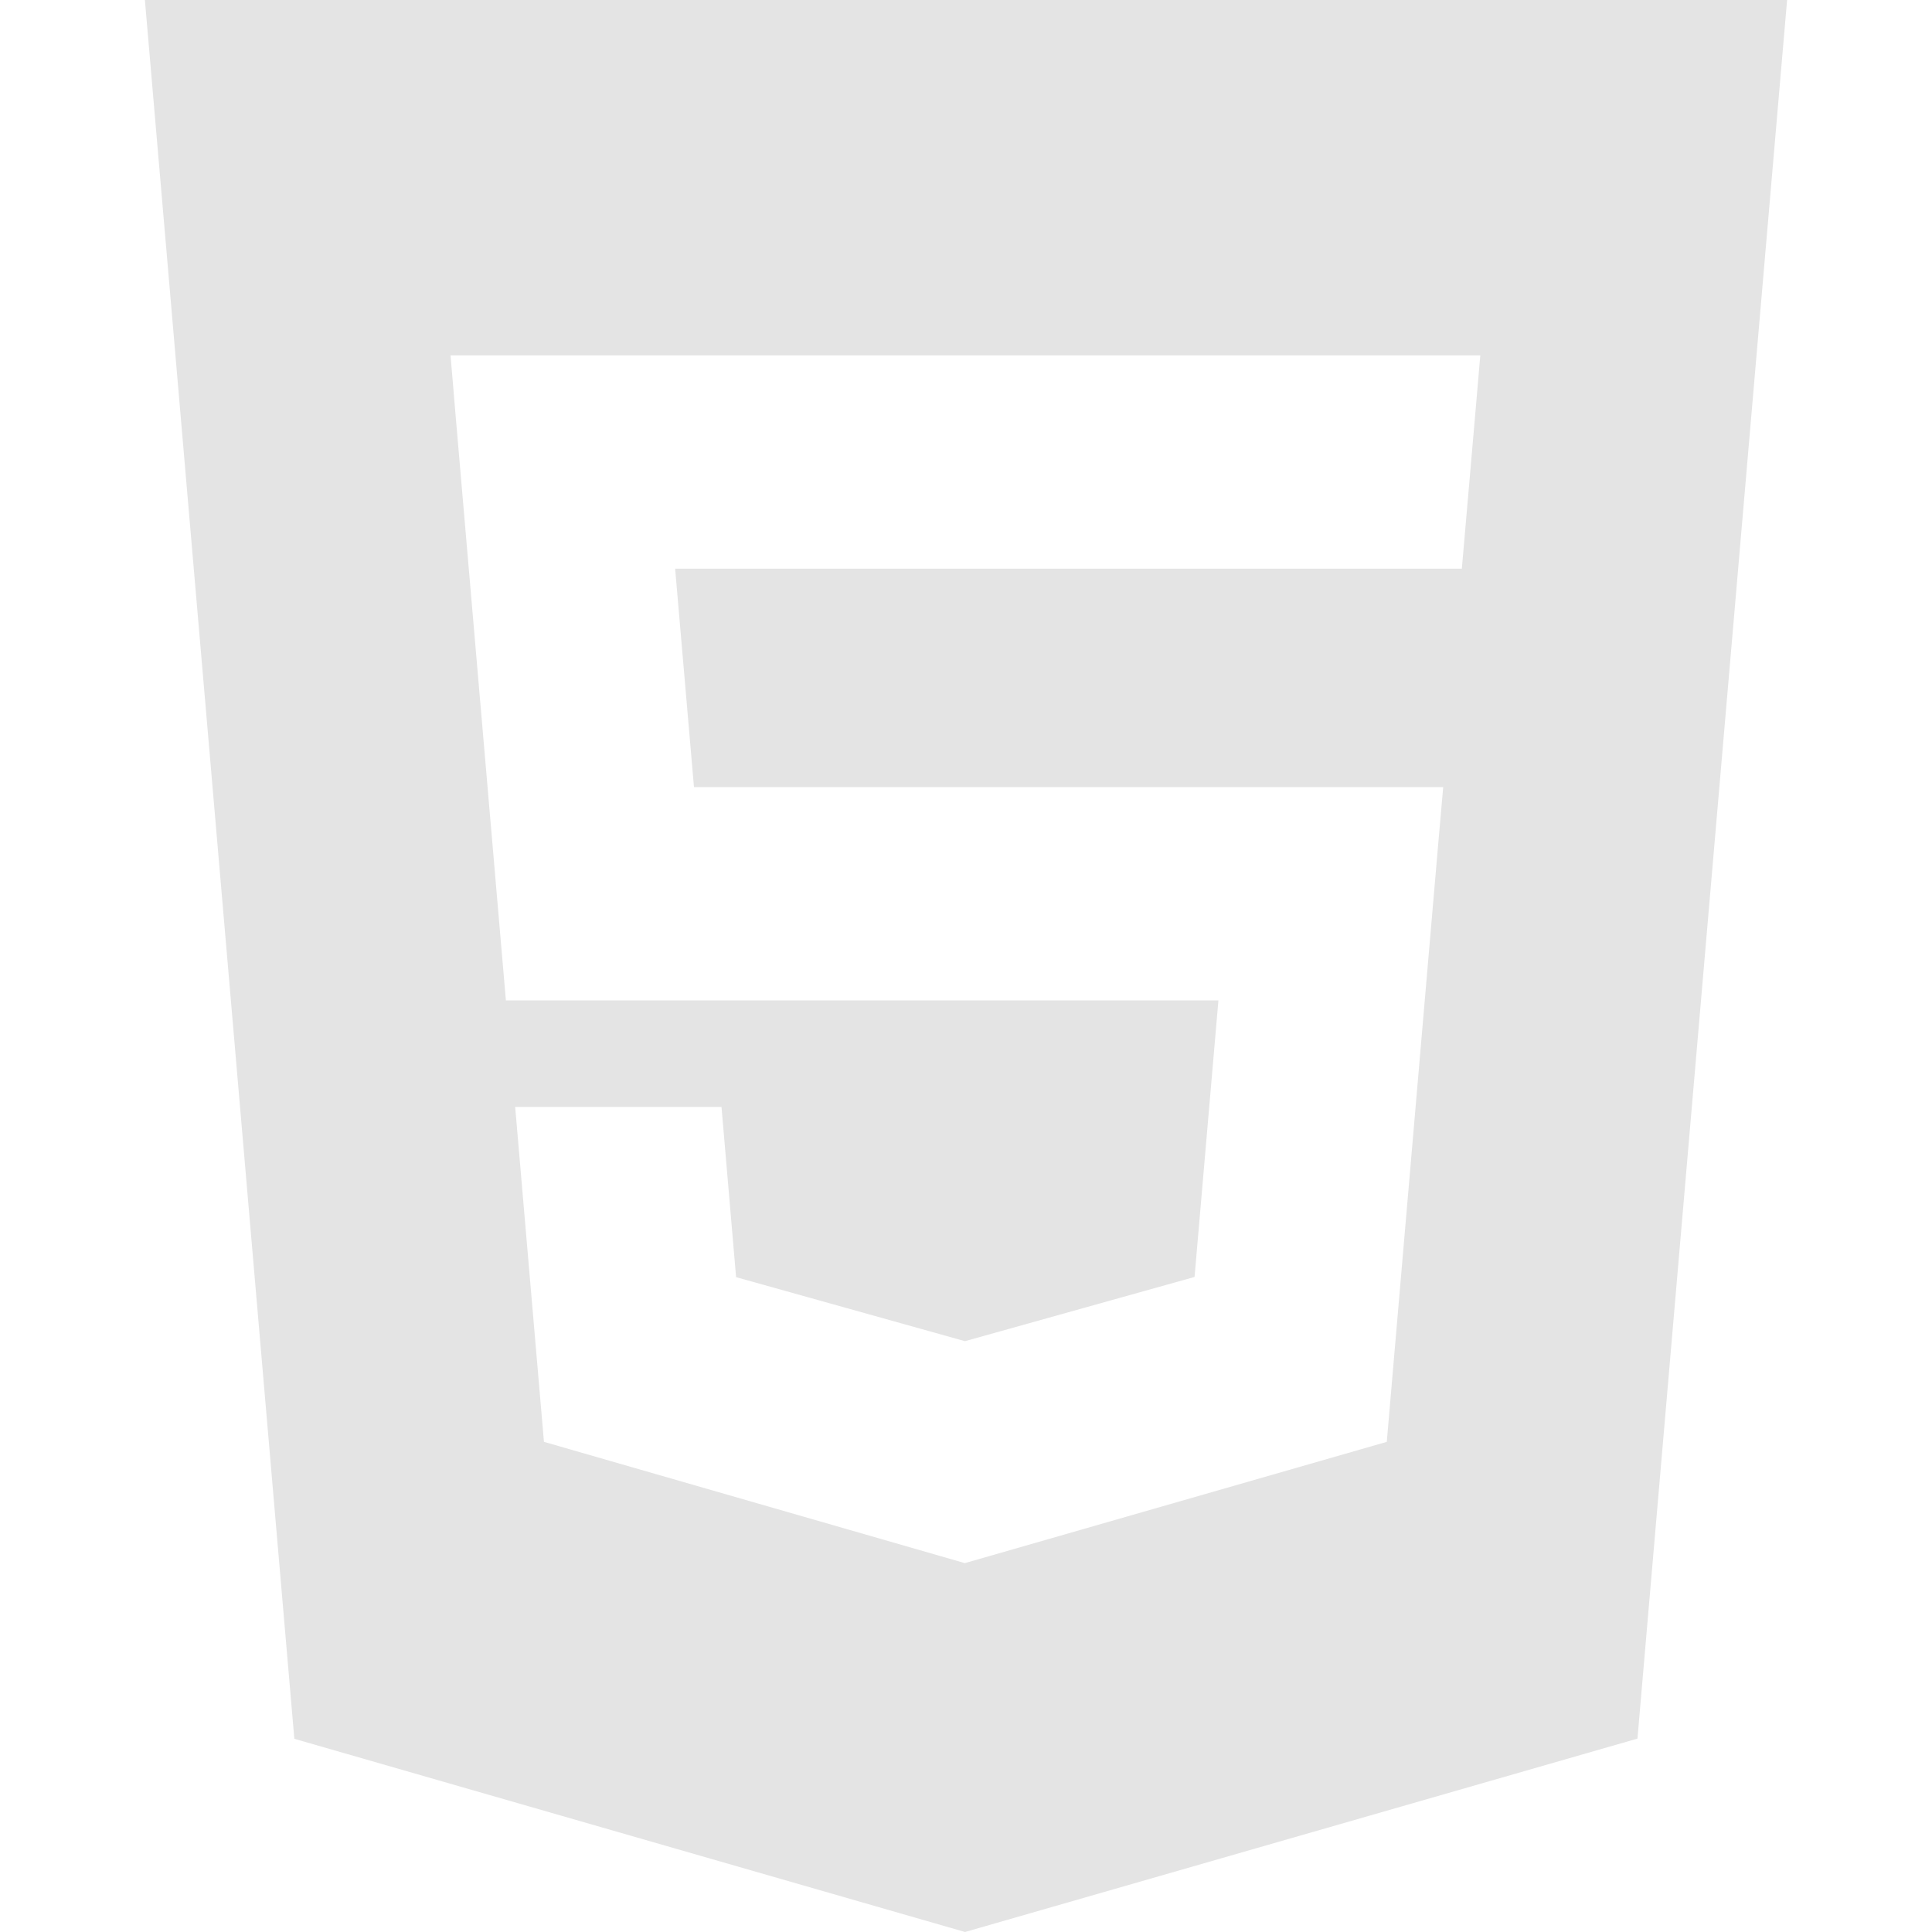
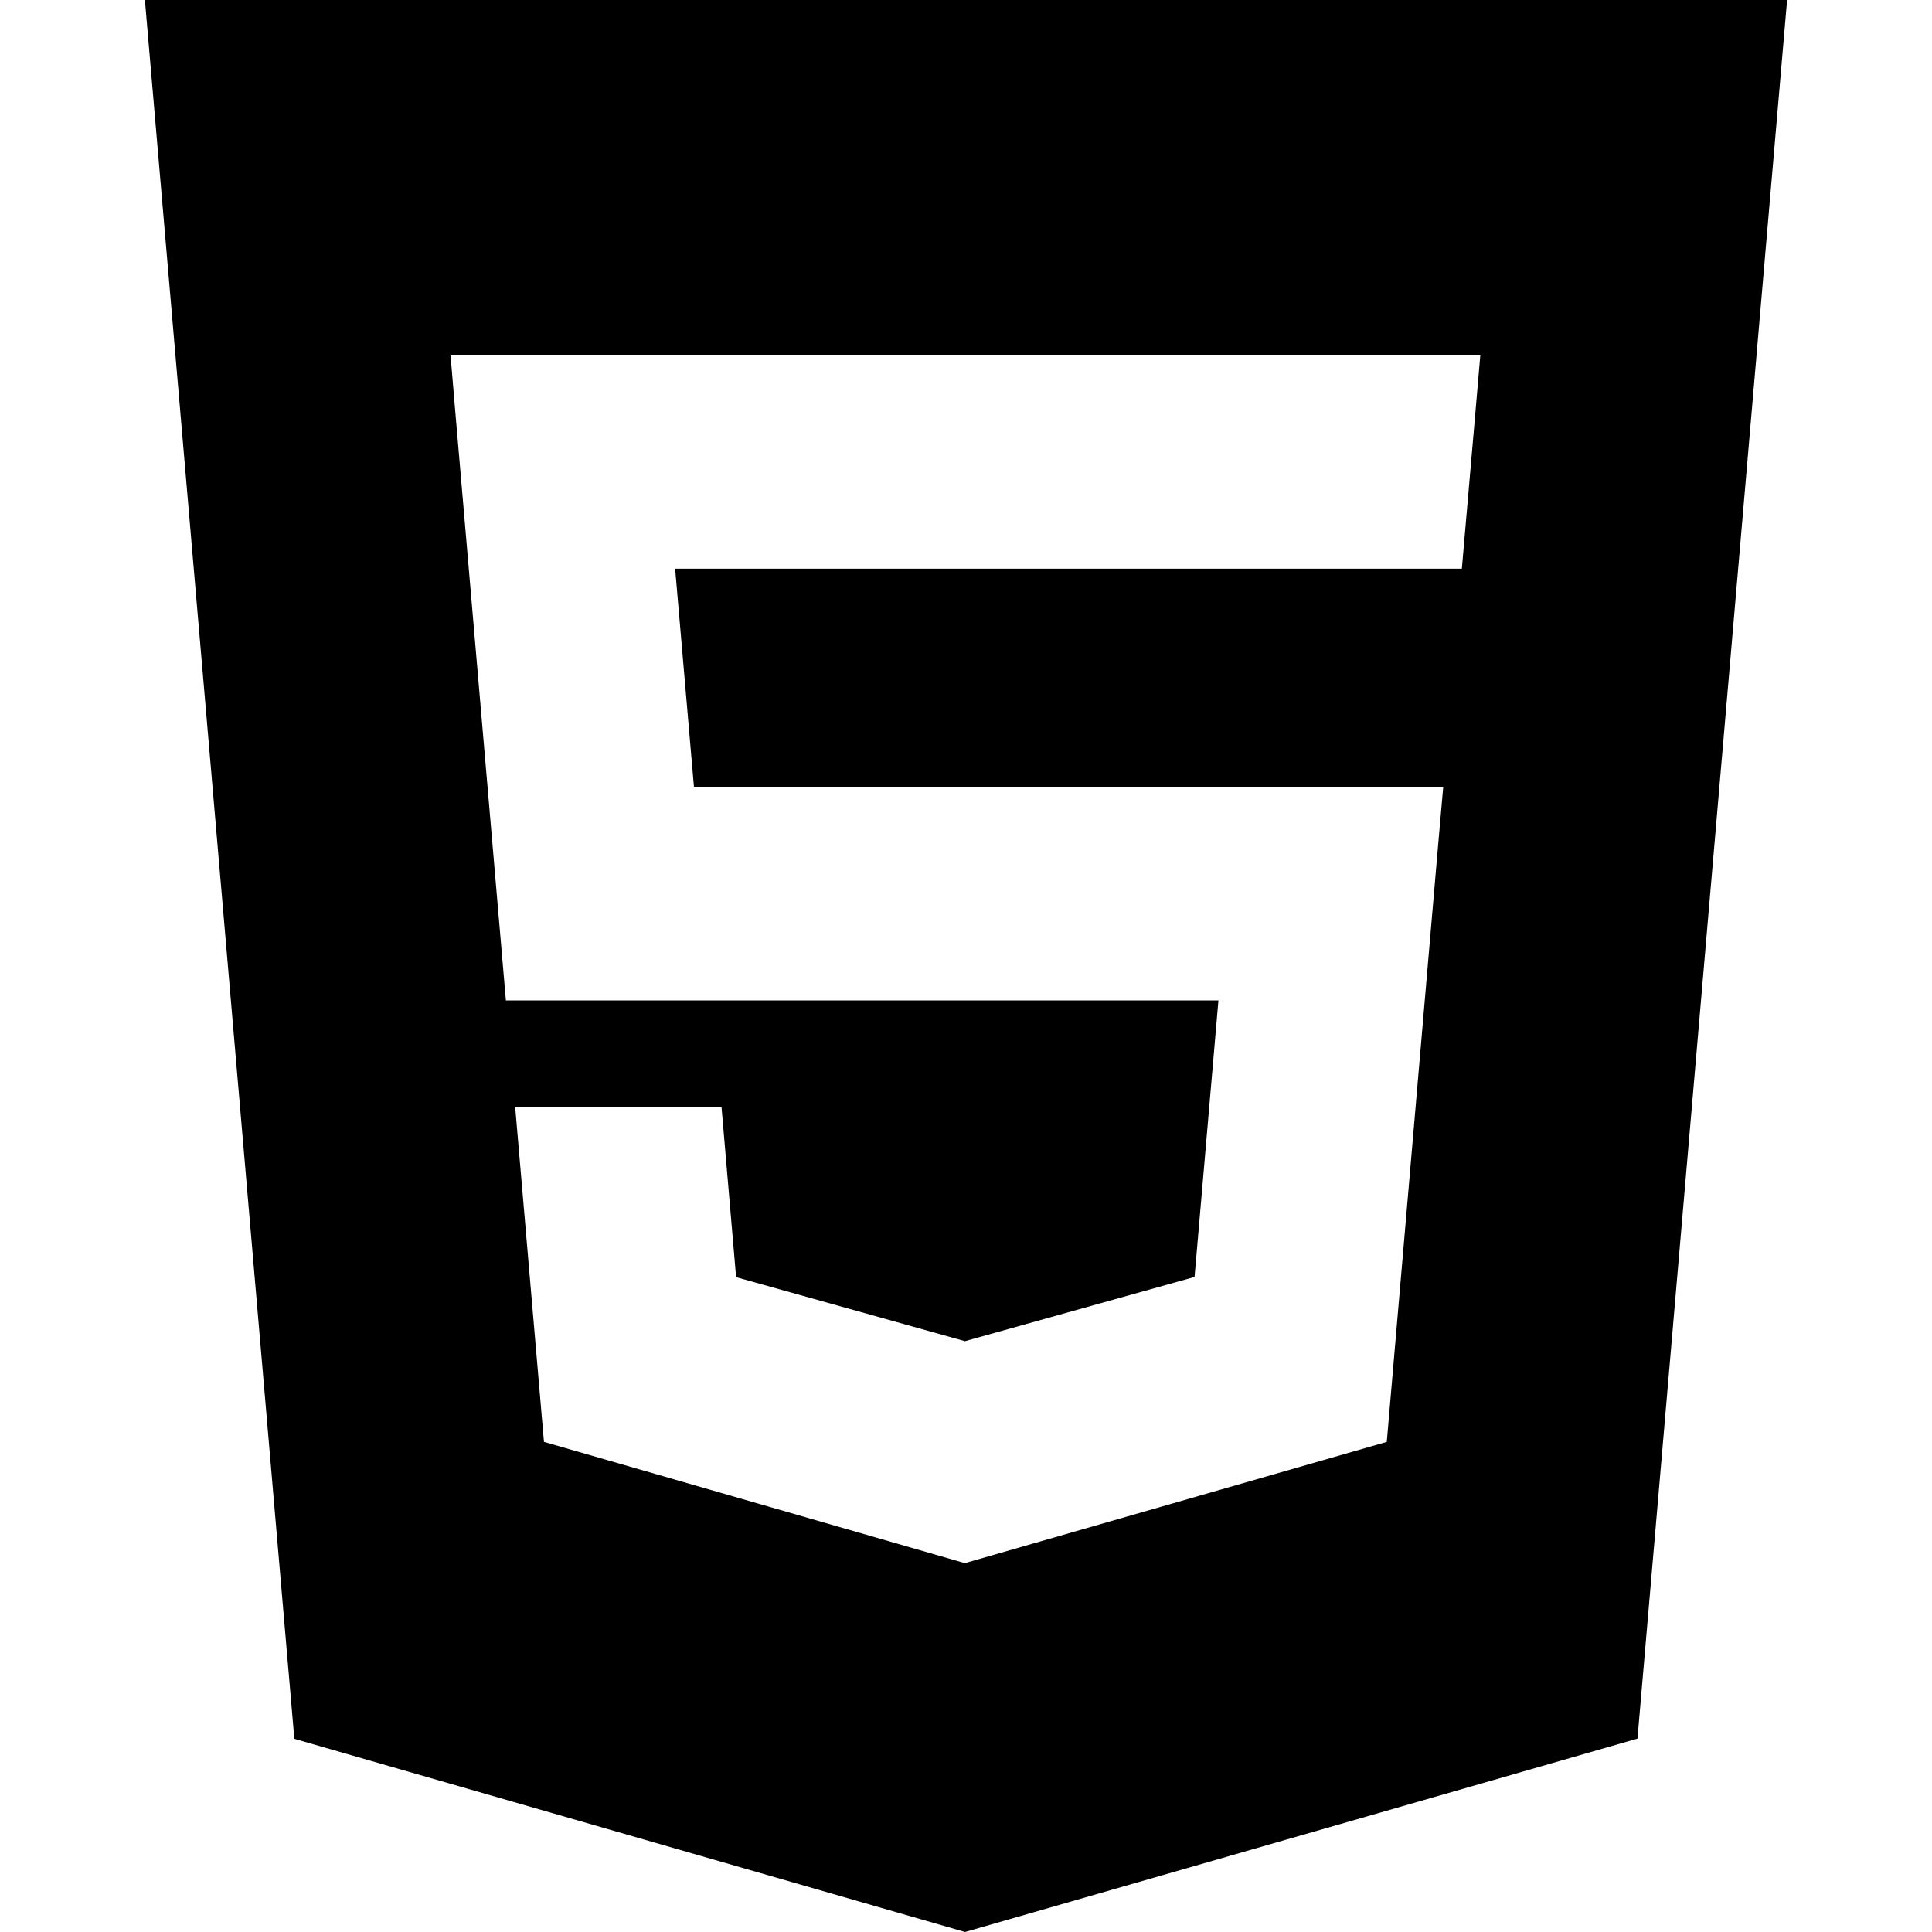
- <svg xmlns="http://www.w3.org/2000/svg" width="800px" height="800px" viewBox="0 0 20 20" fill="#000000">
-   <g id="SVGRepo_bgCarrier" stroke-width="0" />
-   <g id="SVGRepo_tracerCarrier" stroke-linecap="round" stroke-linejoin="round" />
-   <g id="SVGRepo_iconCarrier">
-     <path fill="#e4e4e4" fill-rule="evenodd" d="M1.5,0 L3.047,18 L9.99,20 L16.951,17.998 L18.5,0 L1.5,0 L1.5,0 Z M15.273,4.272 L15.176,5.391 L15.133,5.887 L15.127,5.887 L10,5.887 L9.993,5.887 L6.989,5.887 L7.184,8.148 L9.992,8.148 L10,8.148 L14.366,8.148 L14.94,8.148 L14.888,8.741 L14.388,14.553 L14.356,14.926 L10,16.178 L9.99,16.182 L5.631,14.926 L5.333,11.459 L6.317,11.459 L7.469,11.459 L7.62,13.221 L9.99,13.884 L9.992,13.884 L9.992,13.883 L12.366,13.219 L12.613,10.356 L10,10.356 L9.993,10.356 L5.237,10.356 L4.714,4.272 L4.664,3.679 L9.993,3.679 L10,3.679 L15.324,3.679 L15.273,4.272 L15.273,4.272 Z" />
-   </g>
+ <svg xmlns="http://www.w3.org/2000/svg" viewBox="0 0 20 20" fill="currentColor">
+   <path fill-rule="evenodd" d="M1.5,0 L3.047,18 L9.99,20 L16.951,17.998 L18.5,0 L1.5,0 L1.5,0 Z M15.273,4.272 L15.176,5.391 L15.133,5.887 L15.127,5.887 L10,5.887 L9.993,5.887 L6.989,5.887 L7.184,8.148 L9.992,8.148 L10,8.148 L14.366,8.148 L14.94,8.148 L14.888,8.741 L14.388,14.553 L14.356,14.926 L10,16.178 L9.99,16.182 L5.631,14.926 L5.333,11.459 L6.317,11.459 L7.469,11.459 L7.62,13.221 L9.99,13.884 L9.992,13.884 L9.992,13.883 L12.366,13.219 L12.613,10.356 L10,10.356 L9.993,10.356 L5.237,10.356 L4.714,4.272 L4.664,3.679 L9.993,3.679 L10,3.679 L15.324,3.679 L15.273,4.272 Z" />
</svg>
